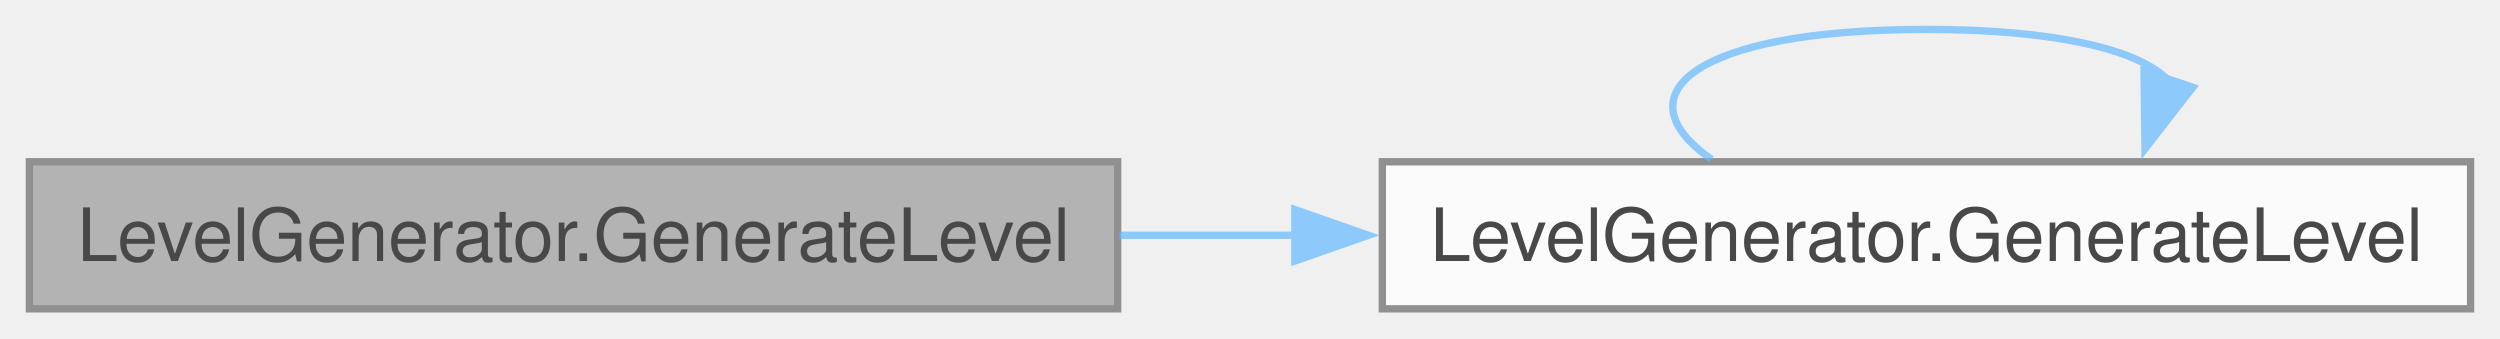
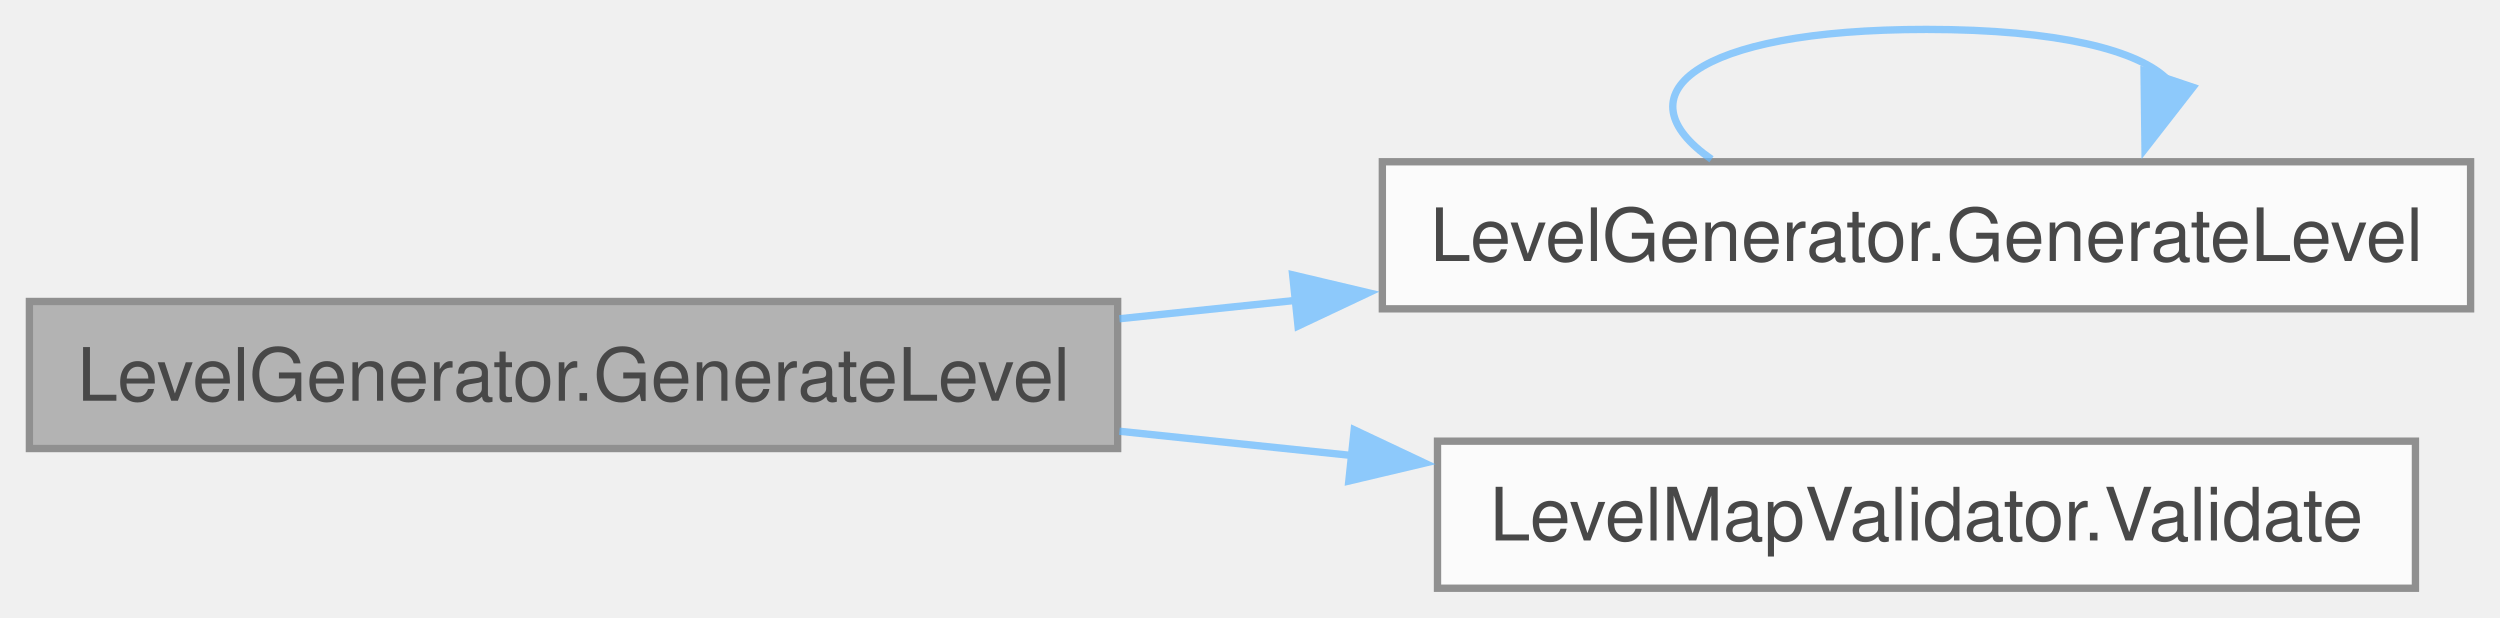
- <svg xmlns="http://www.w3.org/2000/svg" xmlns:xlink="http://www.w3.org/1999/xlink" width="340pt" height="46pt" viewBox="0.00 0.00 340.00 46.00">
+ <svg xmlns="http://www.w3.org/2000/svg" xmlns:xlink="http://www.w3.org/1999/xlink" width="340pt" height="84pt" viewBox="0.00 0.00 340.00 84.00">
  <svg id="main" version="1.1" xml:space="preserve">
    <style type="text/css">
.node, .edge {opacity: 0.7;}
.node.selected, .edge.selected {opacity: 1;}
.edge:hover path { stroke: red; }
.edge:hover polygon { stroke: red; fill: red; }
</style>
    <svg id="graph" class="graph">
-       <g id="graph0" class="graph" transform="scale(1 1) rotate(0) translate(4 42)">
+       <g id="graph0" class="graph" transform="scale(1 1) rotate(0) translate(4 80)">
        <g id="Node000001" class="node">
          <g id="a_Node000001">
            <a xlink:title="Generates a level using a provided Random source.">
-               <polygon fill="#999999" stroke="#666666" points="148,-20 0,-20 0,0 148,0 148,-20" />
-               <text xml:space="preserve" text-anchor="middle" x="74" y="-6.5" font-family="Helvetica,sans-Serif" font-size="10.00">LevelGenerator.GenerateLevel</text>
+               <polygon fill="#999999" stroke="#666666" points="148,-39 0,-39 0,-19 148,-19 148,-39" />
+               <text xml:space="preserve" text-anchor="middle" x="74" y="-25.5" font-family="Helvetica,sans-Serif" font-size="10.00">LevelGenerator.GenerateLevel</text>
            </a>
          </g>
        </g>
        <g id="Node000002" class="node">
          <g id="a_Node000002">
            <a xlink:href="class_level_generator.html#af36f7dc329dcf47670ffdd4a97b416ca" target="_top" xlink:title="Generates a level using an explicit integer seed.">
-               <polygon fill="white" stroke="#666666" points="332,-20 184,-20 184,0 332,0 332,-20" />
-               <text xml:space="preserve" text-anchor="middle" x="258" y="-6.5" font-family="Helvetica,sans-Serif" font-size="10.00">LevelGenerator.GenerateLevel</text>
+               <polygon fill="white" stroke="#666666" points="332,-58 184,-58 184,-38 332,-38 332,-58" />
+               <text xml:space="preserve" text-anchor="middle" x="258" y="-44.5" font-family="Helvetica,sans-Serif" font-size="10.00">LevelGenerator.GenerateLevel</text>
            </a>
          </g>
        </g>
        <g id="edge1_Node000001_Node000002" class="edge">
          <g id="a_edge1_Node000001_Node000002">
            <a xlink:title=" ">
-               <path fill="none" stroke="#63b8ff" d="M148.24,-10C156.16,-10 164.27,-10 172.31,-10" />
-               <polygon fill="#63b8ff" stroke="#63b8ff" points="172.1,-13.5 182.1,-10 172.1,-6.5 172.1,-13.5" />
+               <path fill="none" stroke="#63b8ff" d="M148.24,-36.65C156.16,-37.47 164.27,-38.32 172.31,-39.16" />
+               <polygon fill="#63b8ff" stroke="#63b8ff" points="171.8,-42.62 182.11,-40.18 172.53,-35.66 171.8,-42.62" />
+             </a>
+           </g>
+         </g>
+         <g id="Node000003" class="node">
+           <g id="a_Node000003">
+             <a xlink:href="class_level_map_validator.html#a5aecd8063cf0f048615a4bfd79782451" target="_top" xlink:title="Validates a level map.">
+               <polygon fill="white" stroke="#666666" points="324.5,-20 191.5,-20 191.5,0 324.5,0 324.5,-20" />
+               <text xml:space="preserve" text-anchor="middle" x="258" y="-6.5" font-family="Helvetica,sans-Serif" font-size="10.00">LevelMapValidator.Validate</text>
+             </a>
+           </g>
+         </g>
+         <g id="edge3_Node000001_Node000003" class="edge">
+           <g id="a_edge3_Node000001_Node000003">
+             <a xlink:title=" ">
+               <path fill="none" stroke="#63b8ff" d="M148.24,-21.35C158.69,-20.26 169.46,-19.14 179.97,-18.04" />
+               <polygon fill="#63b8ff" stroke="#63b8ff" points="180.17,-21.54 189.75,-17.02 179.44,-14.58 180.17,-21.54" />
            </a>
          </g>
        </g>
        <g id="edge2_Node000002_Node000002" class="edge">
          <g id="a_edge2_Node000002_Node000002">
            <a xlink:title=" ">
-               <path fill="none" stroke="#63b8ff" d="M228.76,-20.34C216.27,-28.98 226.02,-38 258,-38 275.99,-38 286.95,-35.14 290.86,-31.11" />
-               <polygon fill="#63b8ff" stroke="#63b8ff" points="294.23,-30.13 287.72,-21.77 287.59,-32.37 294.23,-30.13" />
+               <path fill="none" stroke="#63b8ff" d="M228.76,-58.34C216.27,-66.98 226.02,-76 258,-76 275.99,-76 286.95,-73.14 290.86,-69.11" />
+               <polygon fill="#63b8ff" stroke="#63b8ff" points="294.23,-68.13 287.72,-59.77 287.59,-70.37 294.23,-68.13" />
            </a>
          </g>
        </g>
      </g>
    </svg>
  </svg>
  <style type="text/css">

[data-mouse-over-selected='false'] { opacity: 0.7; }
[data-mouse-over-selected='true']  { opacity: 1.0; }

</style>
</svg>
